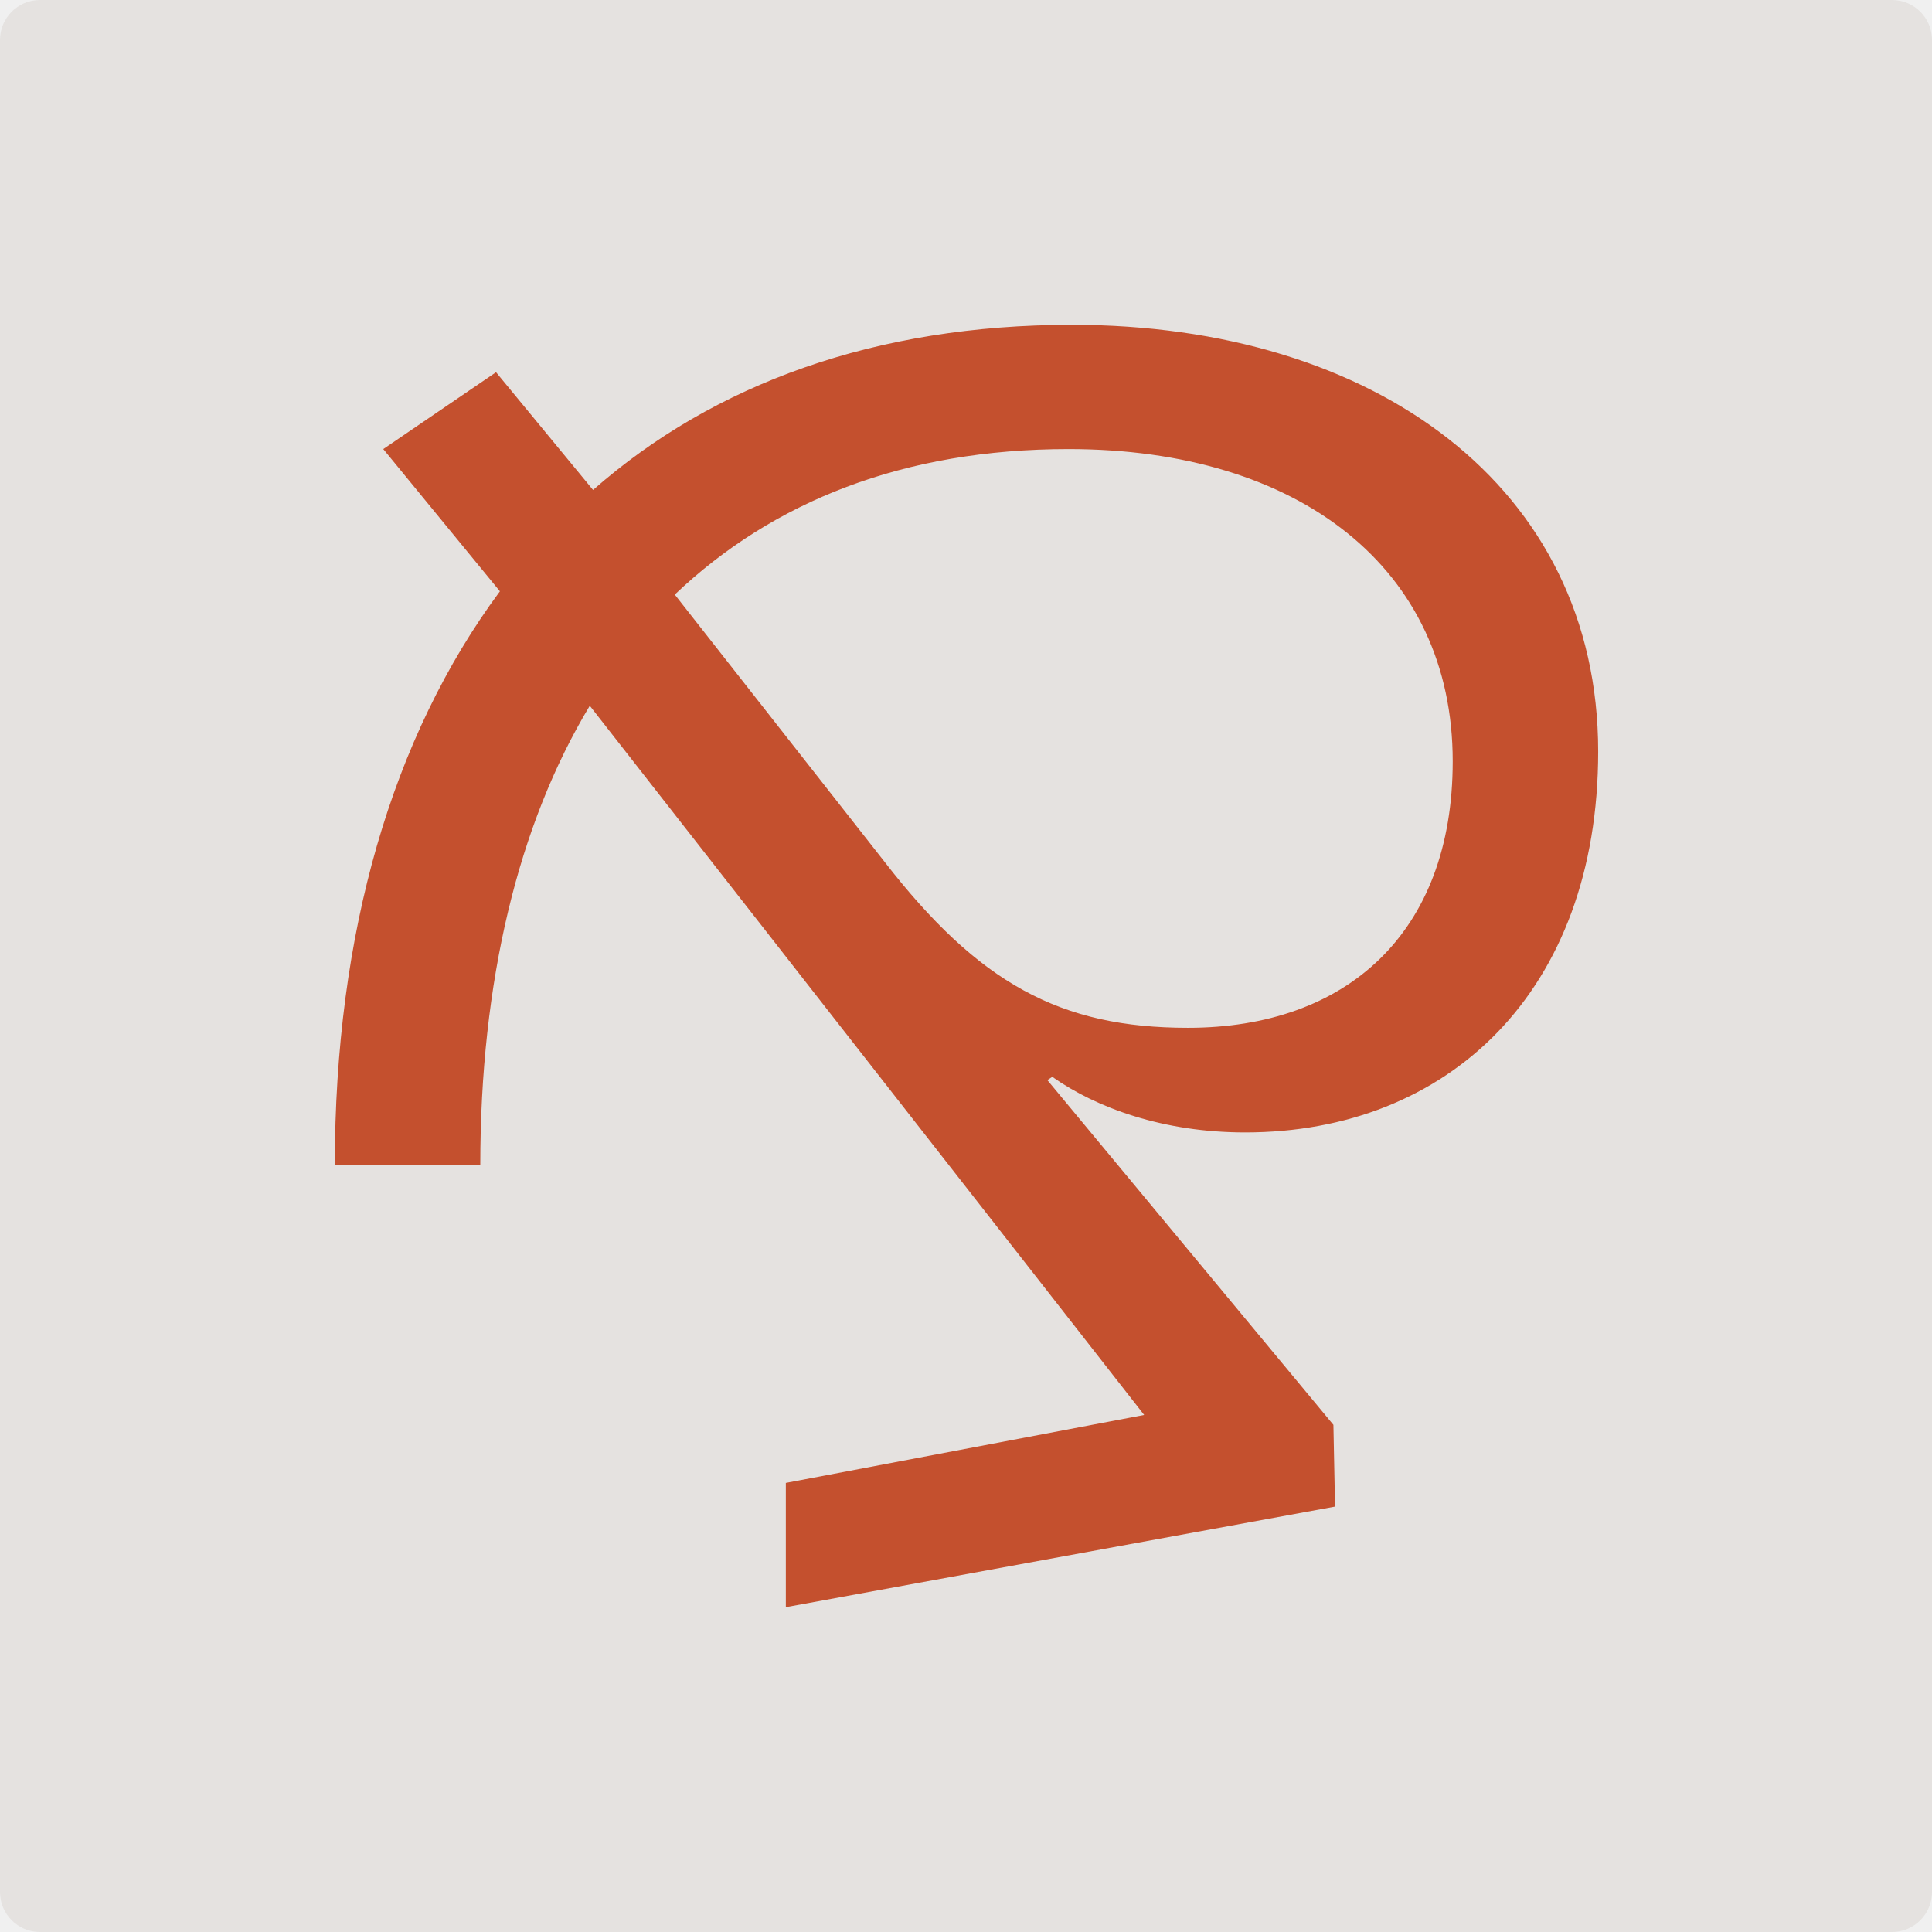
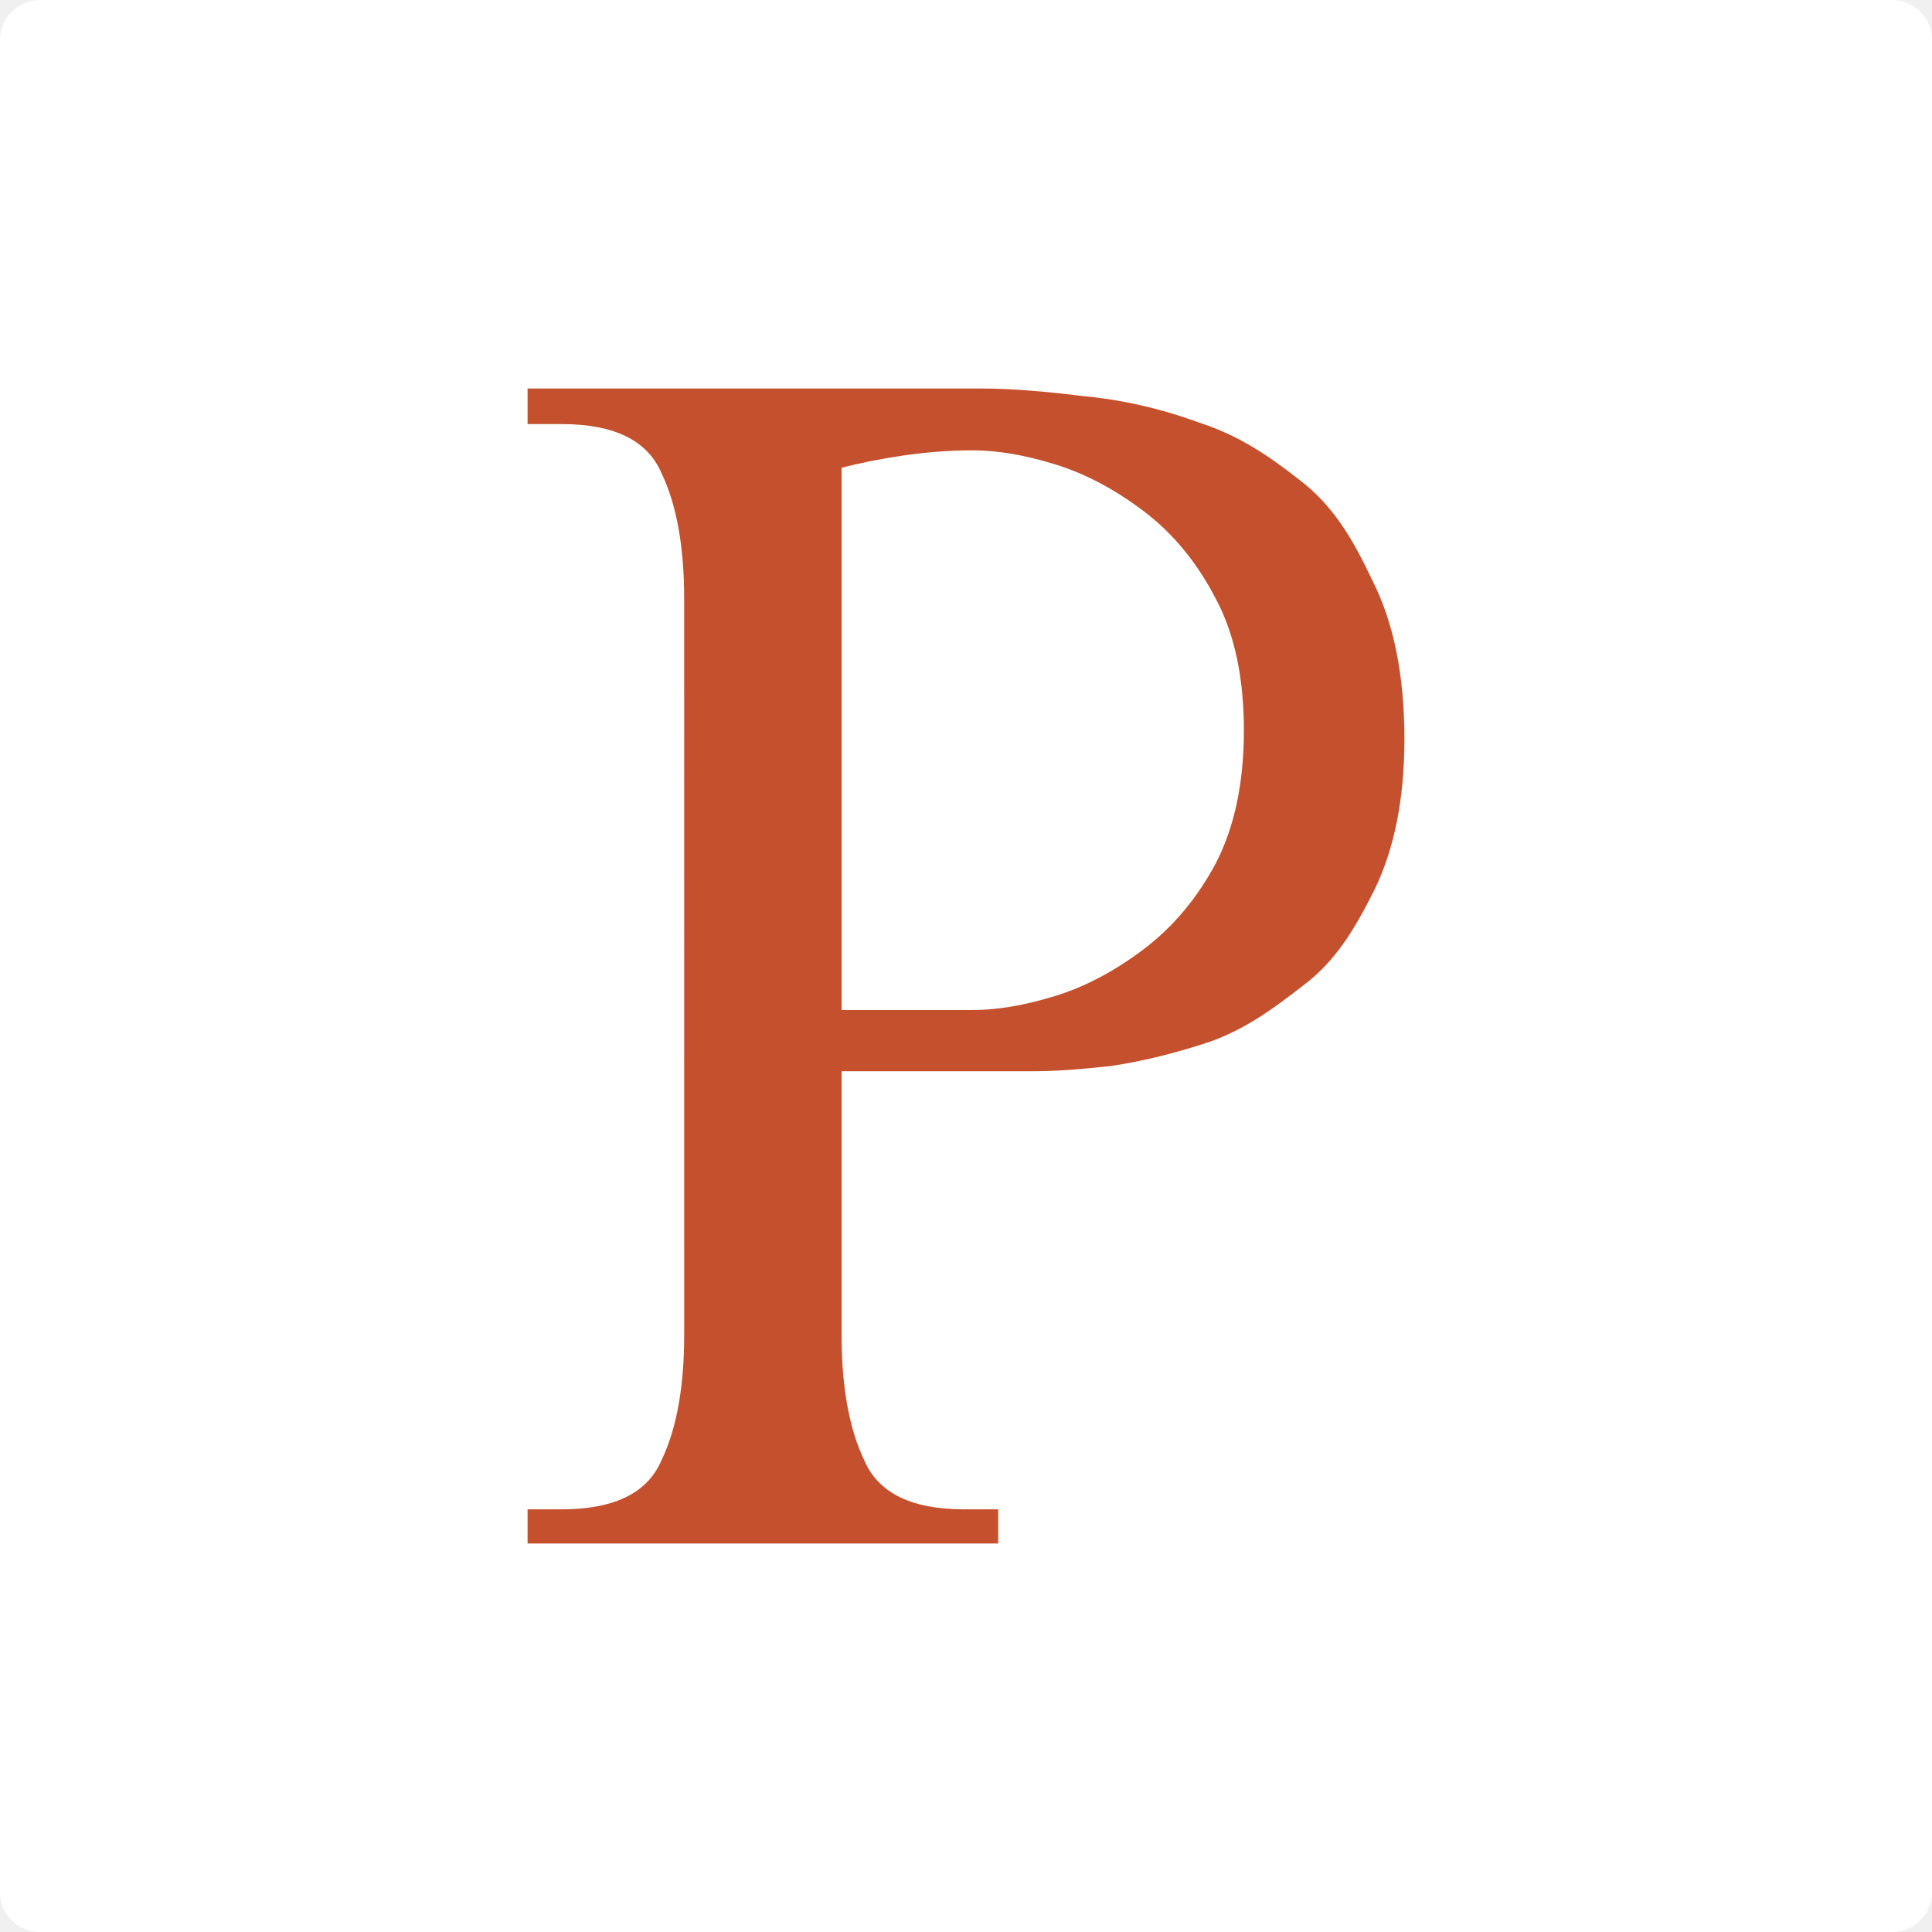
<svg xmlns="http://www.w3.org/2000/svg" width="1933" height="1933" viewBox="0 0 1933 1933" fill="none">
-   <rect width="1933" height="1933" rx="40" fill="#E5E2E0" />
-   <path d="M1599 751.911C1599 992.355 1448.56 1133.02 1245.8 1133.02C1164.04 1133.02 1097 1108.49 1052.85 1077.41L1047.89 1080.63L1334.1 1425.58L1335.73 1507.37L786.246 1608V1483.69L1144.76 1415.69L590.089 706.112C518.141 825.516 480.532 982.541 480.532 1165.74H335C335 933.471 392.232 737.19 500.154 591.615L383.474 449.311L496.302 372.435L593.36 490.203C714.364 383.884 876.247 325 1072.47 325C1374.98 325 1599 486.932 1599 751.911ZM1453.47 761.725C1453.47 568.716 1299.76 449.311 1069.2 449.311C904.045 449.311 773.23 501.653 675.119 594.886L884.423 861.501C979.264 984.177 1061.02 1028.34 1188.57 1028.34C1347.18 1028.34 1453.47 933.471 1453.47 761.725Z" fill="#C4502E" />
+   <rect width="1933" height="1933" rx="40" fill="#FFFFFF" />
+   <g transform="translate(527.86 388.7) scale(3.6) translate(-153 -114)">
+     <path d="M279 114C287.426 114 296.982 114.815 307.353 116.111C318.047 117.084 328.741 119.514 339.436 123.403C350.454 126.968 358.501 132.315 367.575 139.444C376.973 146.574 382.426 155.973 387.936 167.64C393.769 179.306 396.686 193.889 396.687 211.389C396.687 227.916 393.931 241.852 388.422 253.194C382.913 264.213 377.621 273.125 368.547 279.931C359.797 286.736 352.561 291.922 342.839 295.486C333.117 298.727 323.881 300.996 315.131 302.292C306.381 303.264 299.25 303.75 293.741 303.75H240.27V378.462C240.417 392.313 242.521 403.456 246.581 411.889C250.47 420.963 259.706 425.5 274.289 425.5H283.789V435H153V425.5H162.5C177.083 425.5 186.319 420.963 190.208 411.889C194.421 403.139 196.527 391.472 196.527 376.889L196.52 172.5C196.52 157.917 194.413 146.25 190.2 137.5C186.311 128.426 177.075 123.89 162.492 123.89H153V114H279ZM276.728 131.181C270.57 131.181 264.089 131.666 257.283 132.639C250.802 133.611 245.131 134.746 240.27 136.042V286.736H276.728C283.533 286.736 291.149 285.44 299.575 282.848C308.001 280.255 316.265 275.88 324.367 269.723C332.469 263.565 339.112 255.625 344.297 245.902C349.482 235.856 352.075 223.541 352.075 208.958C352.075 194.375 349.482 182.222 344.297 172.5C339.112 162.454 332.469 154.352 324.367 148.194C316.265 142.037 308.001 137.662 299.575 135.069C291.149 132.477 283.533 131.181 276.728 131.181Z" fill="#C4502E" />
+   </g>
</svg>
